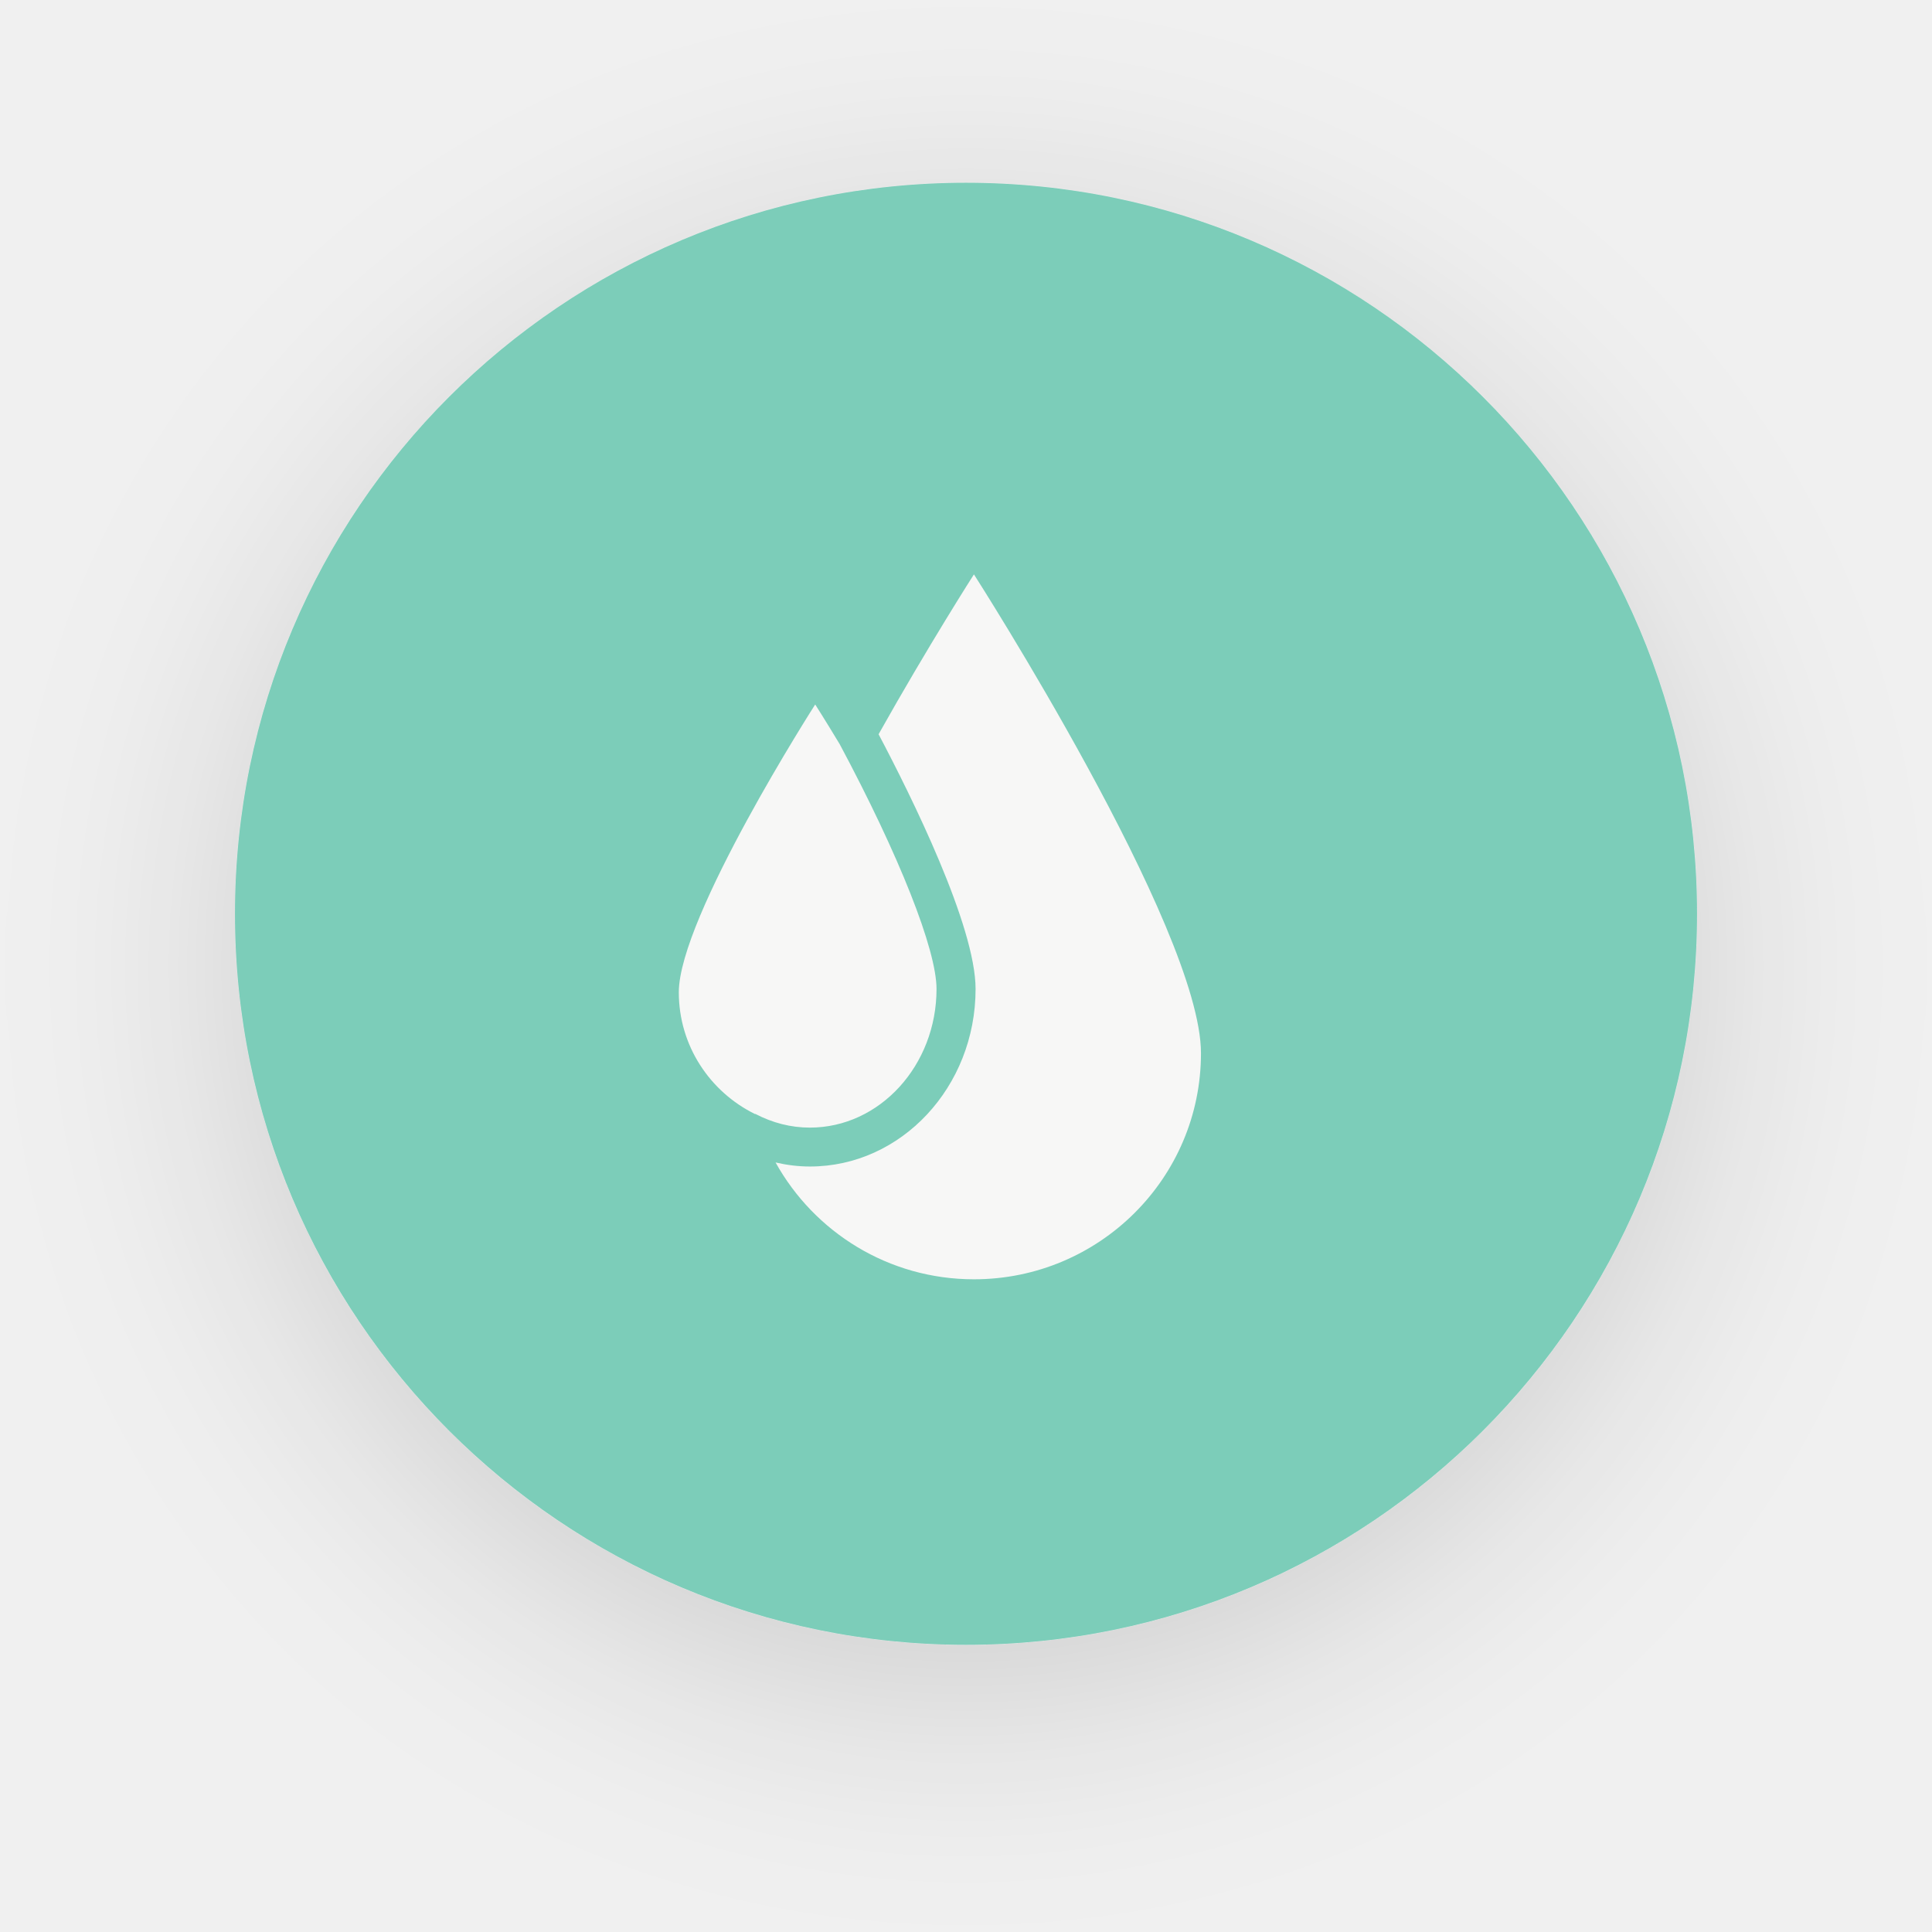
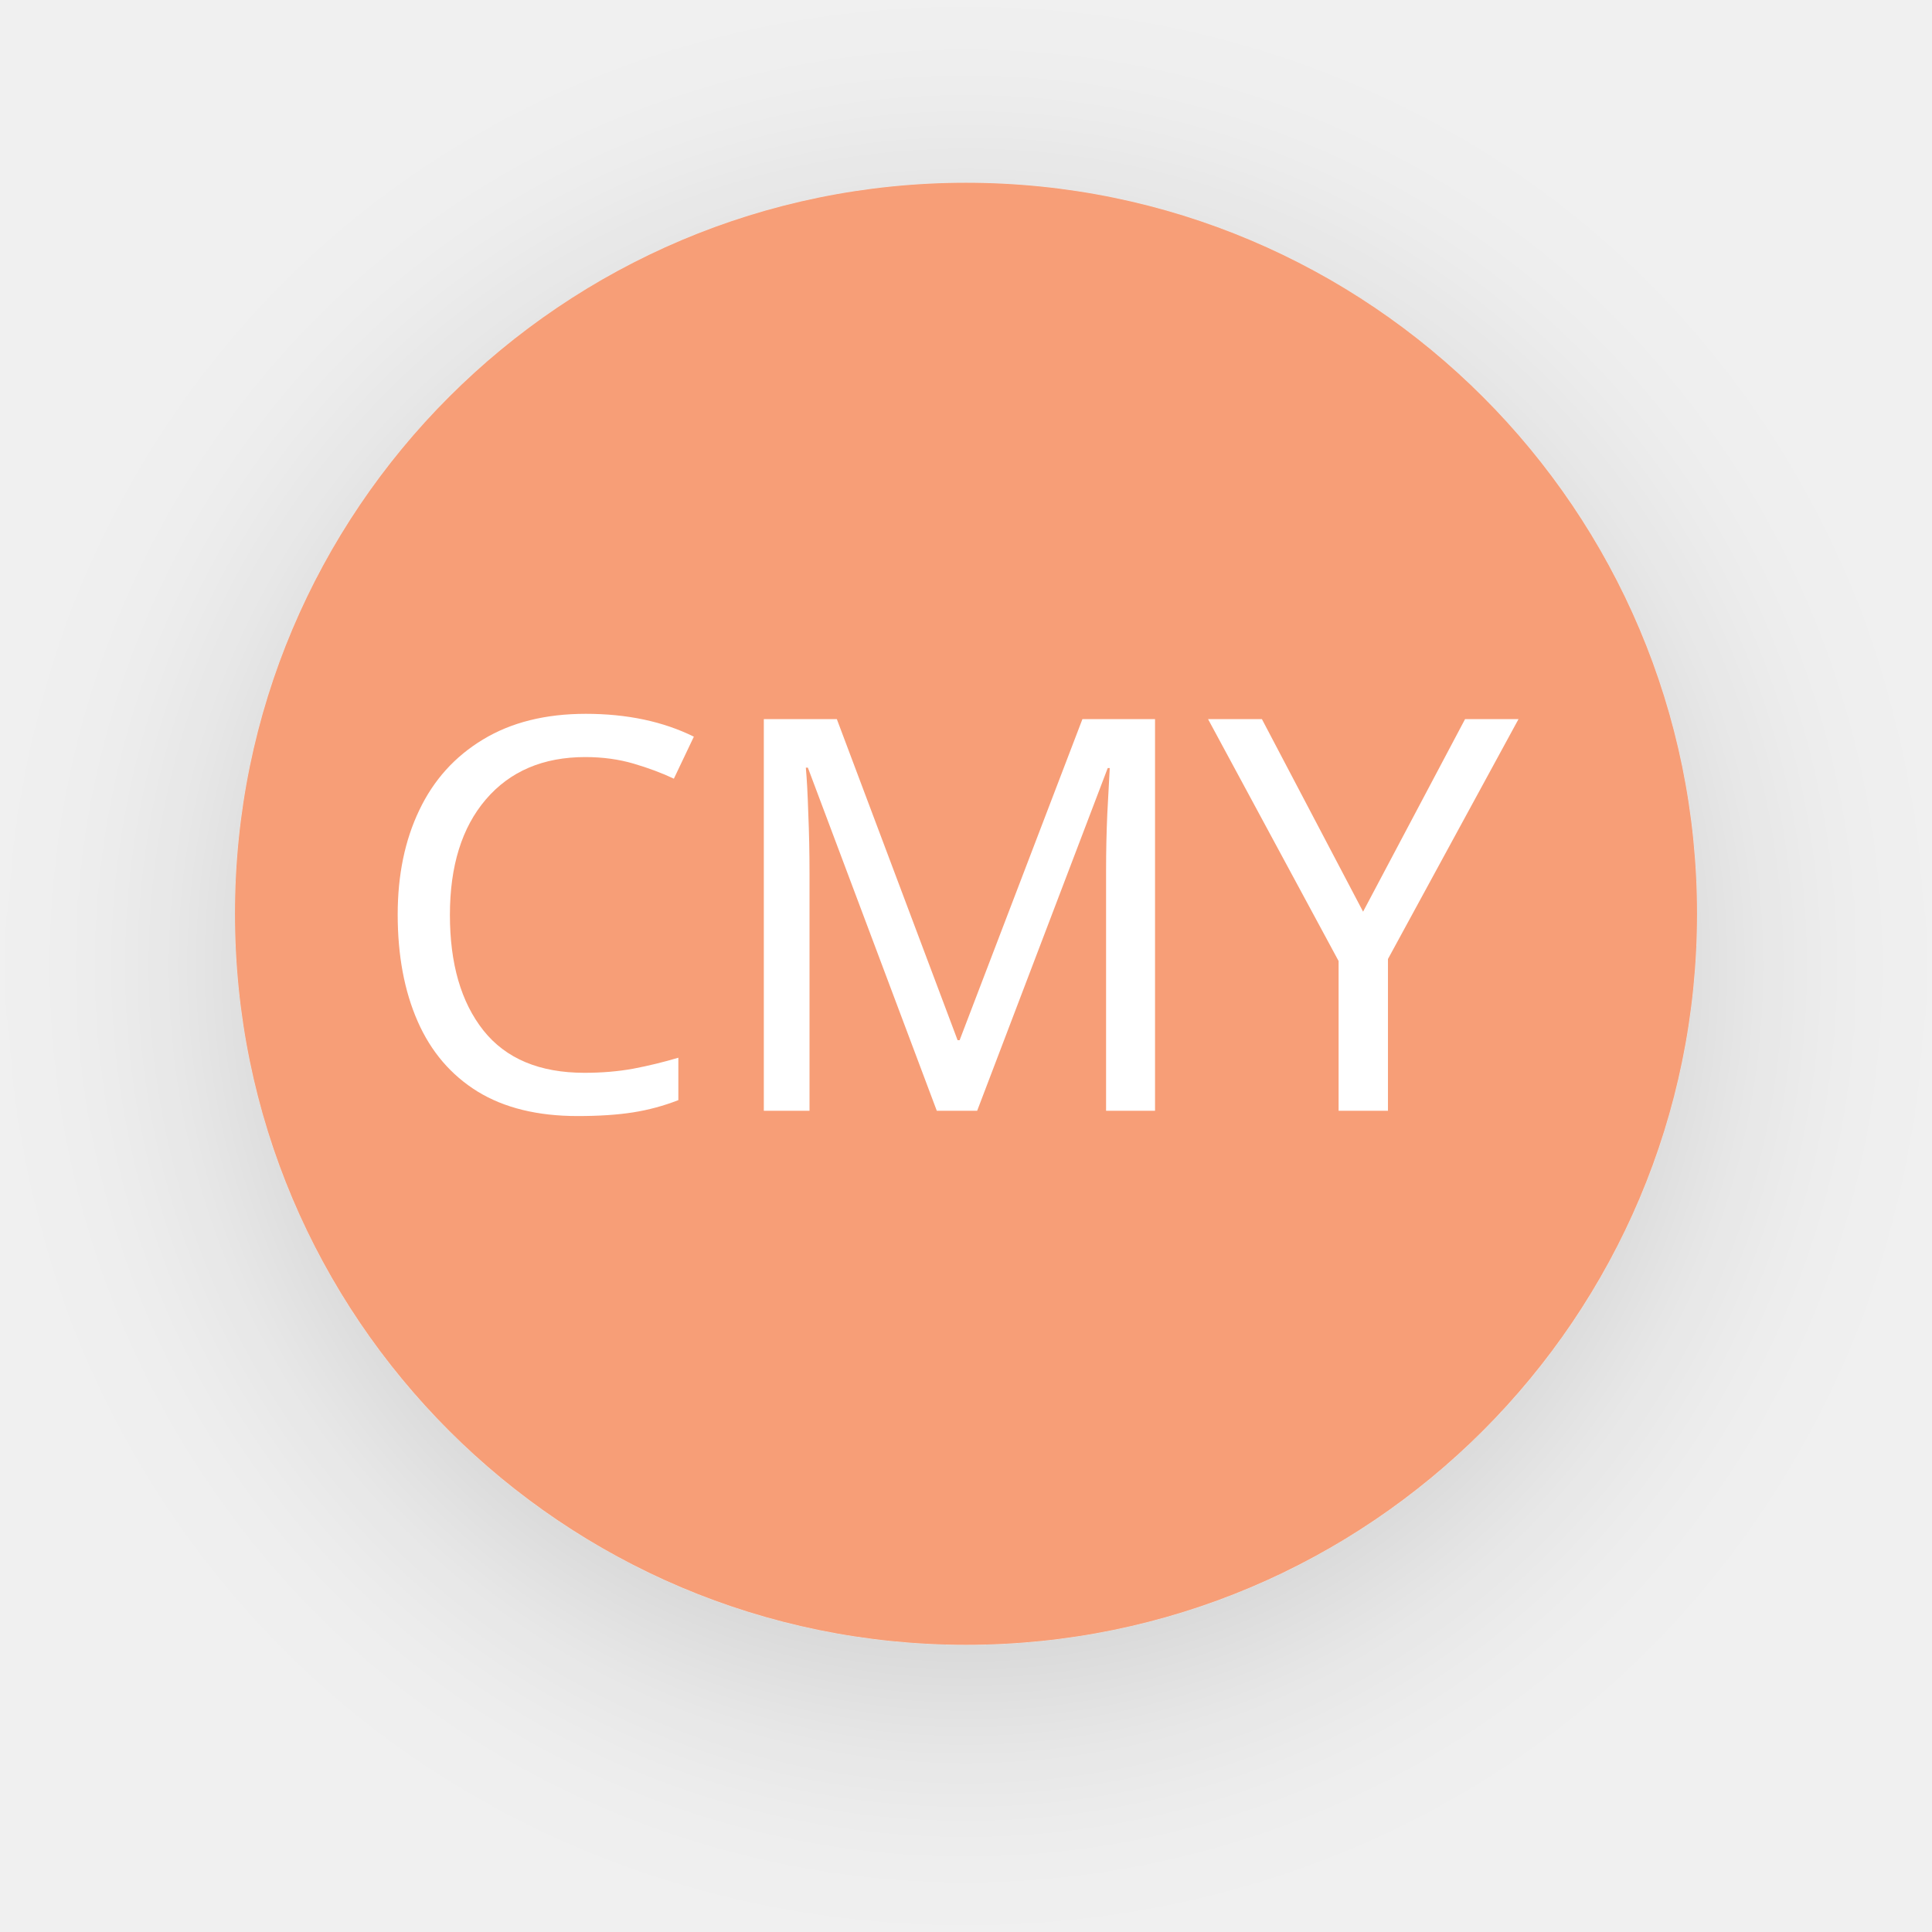
- <svg xmlns="http://www.w3.org/2000/svg" width="74px" height="74px" viewBox="0 0 74 74" version="1.1">
-   <defs>
-     <filter x="-25.9%" y="-22.3%" width="151.8%" height="151.8%" filterUnits="objectBoundingBox" id="filter-1">
-       <feOffset dx="0" dy="2" in="SourceAlpha" result="shadowOffsetOuter1" />
-       <feGaussianBlur stdDeviation="4.5" in="shadowOffsetOuter1" result="shadowBlurOuter1" />
-       <feColorMatrix values="0 0 0 0 0   0 0 0 0 0   0 0 0 0 0  0 0 0 0.143 0" type="matrix" in="shadowBlurOuter1" result="shadowMatrixOuter1" />
-       <feMerge>
-         <feMergeNode in="shadowMatrixOuter1" />
-         <feMergeNode in="SourceGraphic" />
-       </feMerge>
-     </filter>
-   </defs>
-   <g id="Mobile" stroke="none" stroke-width="1" fill="none" fill-rule="evenodd" transform="translate(-12, -17)">
+ <svg xmlns="http://www.w3.org/2000/svg" version="1.1" id="Layer_1" x="0px" y="0px" viewBox="0 0 74 74" style="enable-background:new 0 0 74 74;" xml:space="preserve">
+   <style type="text/css">
+ 	.st0{filter:url(#filter-1);}
+ 	.st1{fill:#F79E77;}
+ 	.st2{fill:#FFFFFF;}
+ 	.st3{font-family:'Roboto-Light';}
+ 	.st4{font-size:21px;}
+ </style>
+   <filter filterUnits="objectBoundingBox" height="151.8%" id="filter-1" width="151.8%" x="-25.9%" y="-22.3%">
+     <feOffset dx="0" dy="2" in="SourceAlpha" result="shadowOffsetOuter1" />
+     <feGaussianBlur in="shadowOffsetOuter1" result="shadowBlurOuter1" stdDeviation="4.5" />
+     <feColorMatrix in="shadowBlurOuter1" result="shadowMatrixOuter1" type="matrix" values="0 0 0 0 0   0 0 0 0 0   0 0 0 0 0  0 0 0 0.143 0">
+ 		</feColorMatrix>
+     <feMerge>
+       <feMergeNode in="shadowMatrixOuter1" />
+       <feMergeNode in="SourceGraphic" />
+     </feMerge>
+   </filter>
+   <g id="Mobile" transform="translate(-12, -17)">
    <g id="nav">
-       <g id="logo" filter="url(#filter-1)" transform="translate(21, 24)">
-         <circle id="Oval-2" fill="#7CCDB9" cx="28" cy="28" r="28" />
-         <path d="M19.922,35.672 C18.193,34.823 17,33.054 17,31.007 C17,28.134 22.224,19.983 22.224,19.983 C22.224,19.983 22.606,20.581 23.162,21.503 C25.448,25.78 26.871,29.374 26.871,30.881 C26.871,33.808 24.696,36.19 22.02,36.19 C21.296,36.19 20.593,36.011 19.927,35.663 L19.922,35.672 Z M28.304,42 C25.028,42 22.186,40.19 20.706,37.525 C21.135,37.624 21.573,37.68 22.021,37.68 C25.522,37.68 28.367,34.63 28.367,30.881 C28.367,28.458 25.9,23.486 24.652,21.123 C26.57,17.706 28.304,15 28.304,15 C28.304,15 37,28.562 37,33.341 C37,38.121 33.107,42 28.304,42 Z" id="Shape" fill="#F7F7F6" fill-rule="nonzero" />
+       <g id="logo" transform="translate(21, 24)" class="st0">
+         <circle id="Oval-2_1_" class="st1" cx="28" cy="28" r="28" />
      </g>
    </g>
+     <text transform="matrix(1 0 0 1 25.9513 59.5441)" class="st2 st3 st4">CMY</text>
  </g>
</svg>
